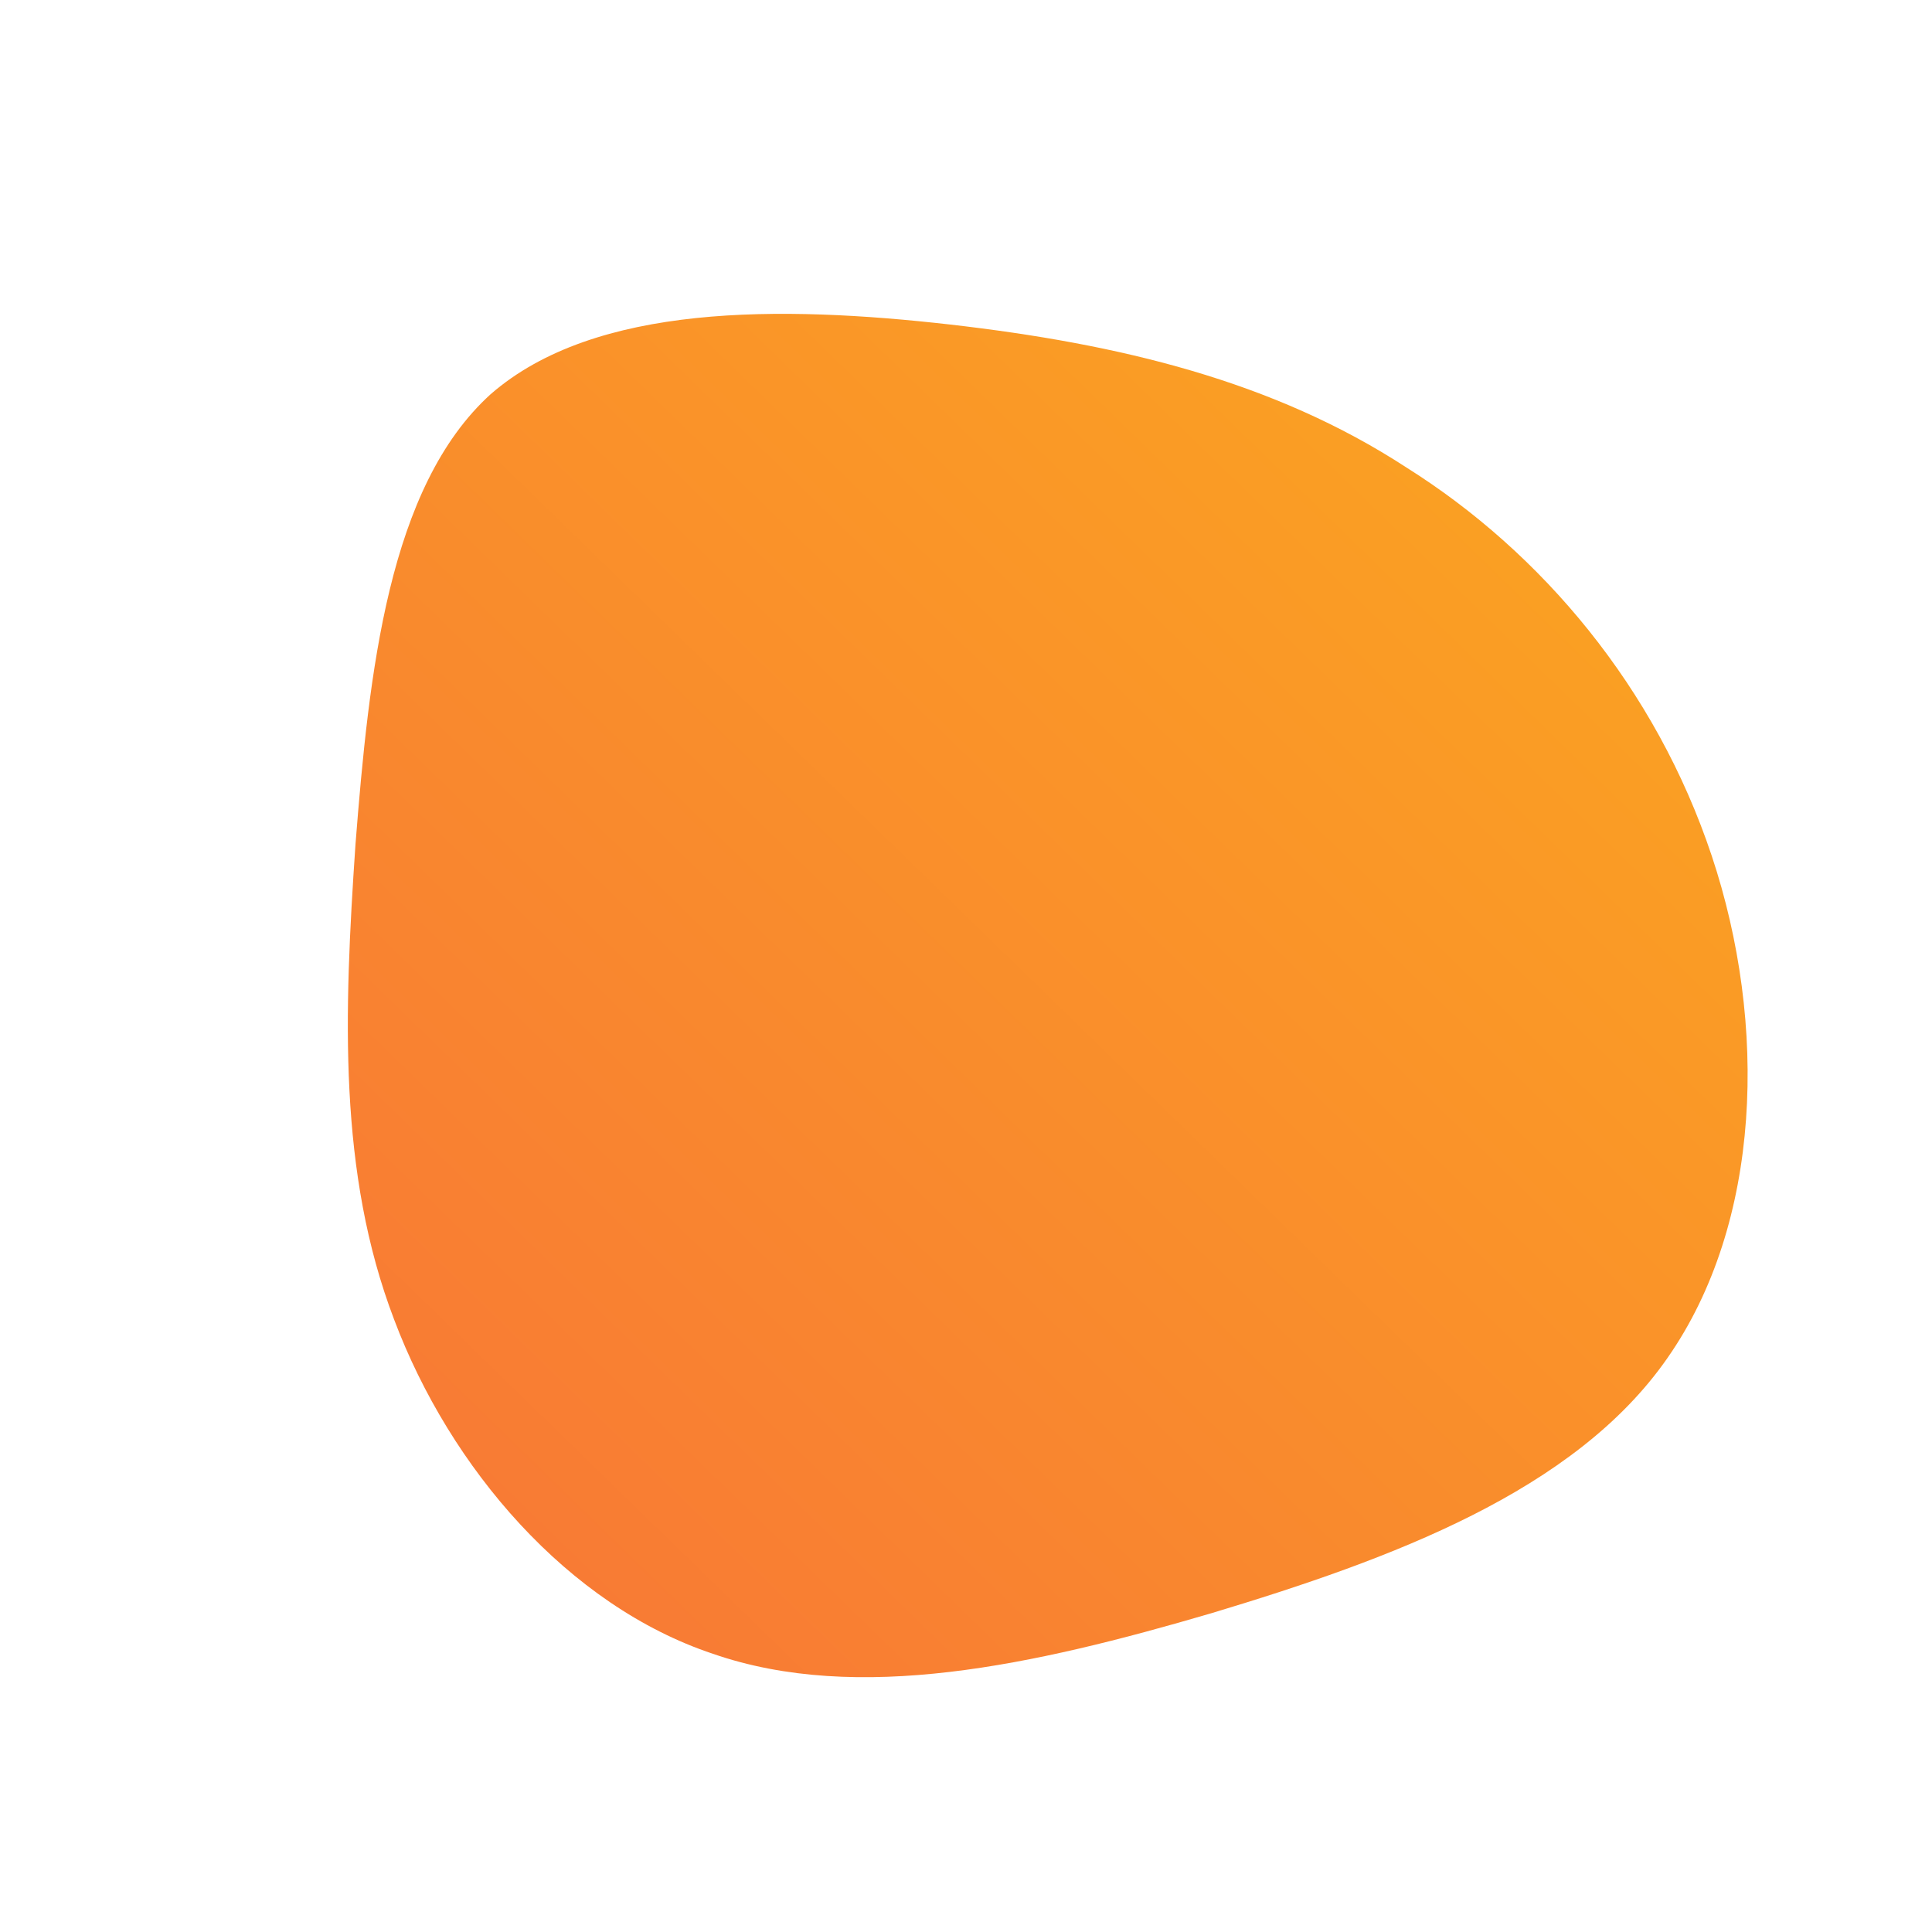
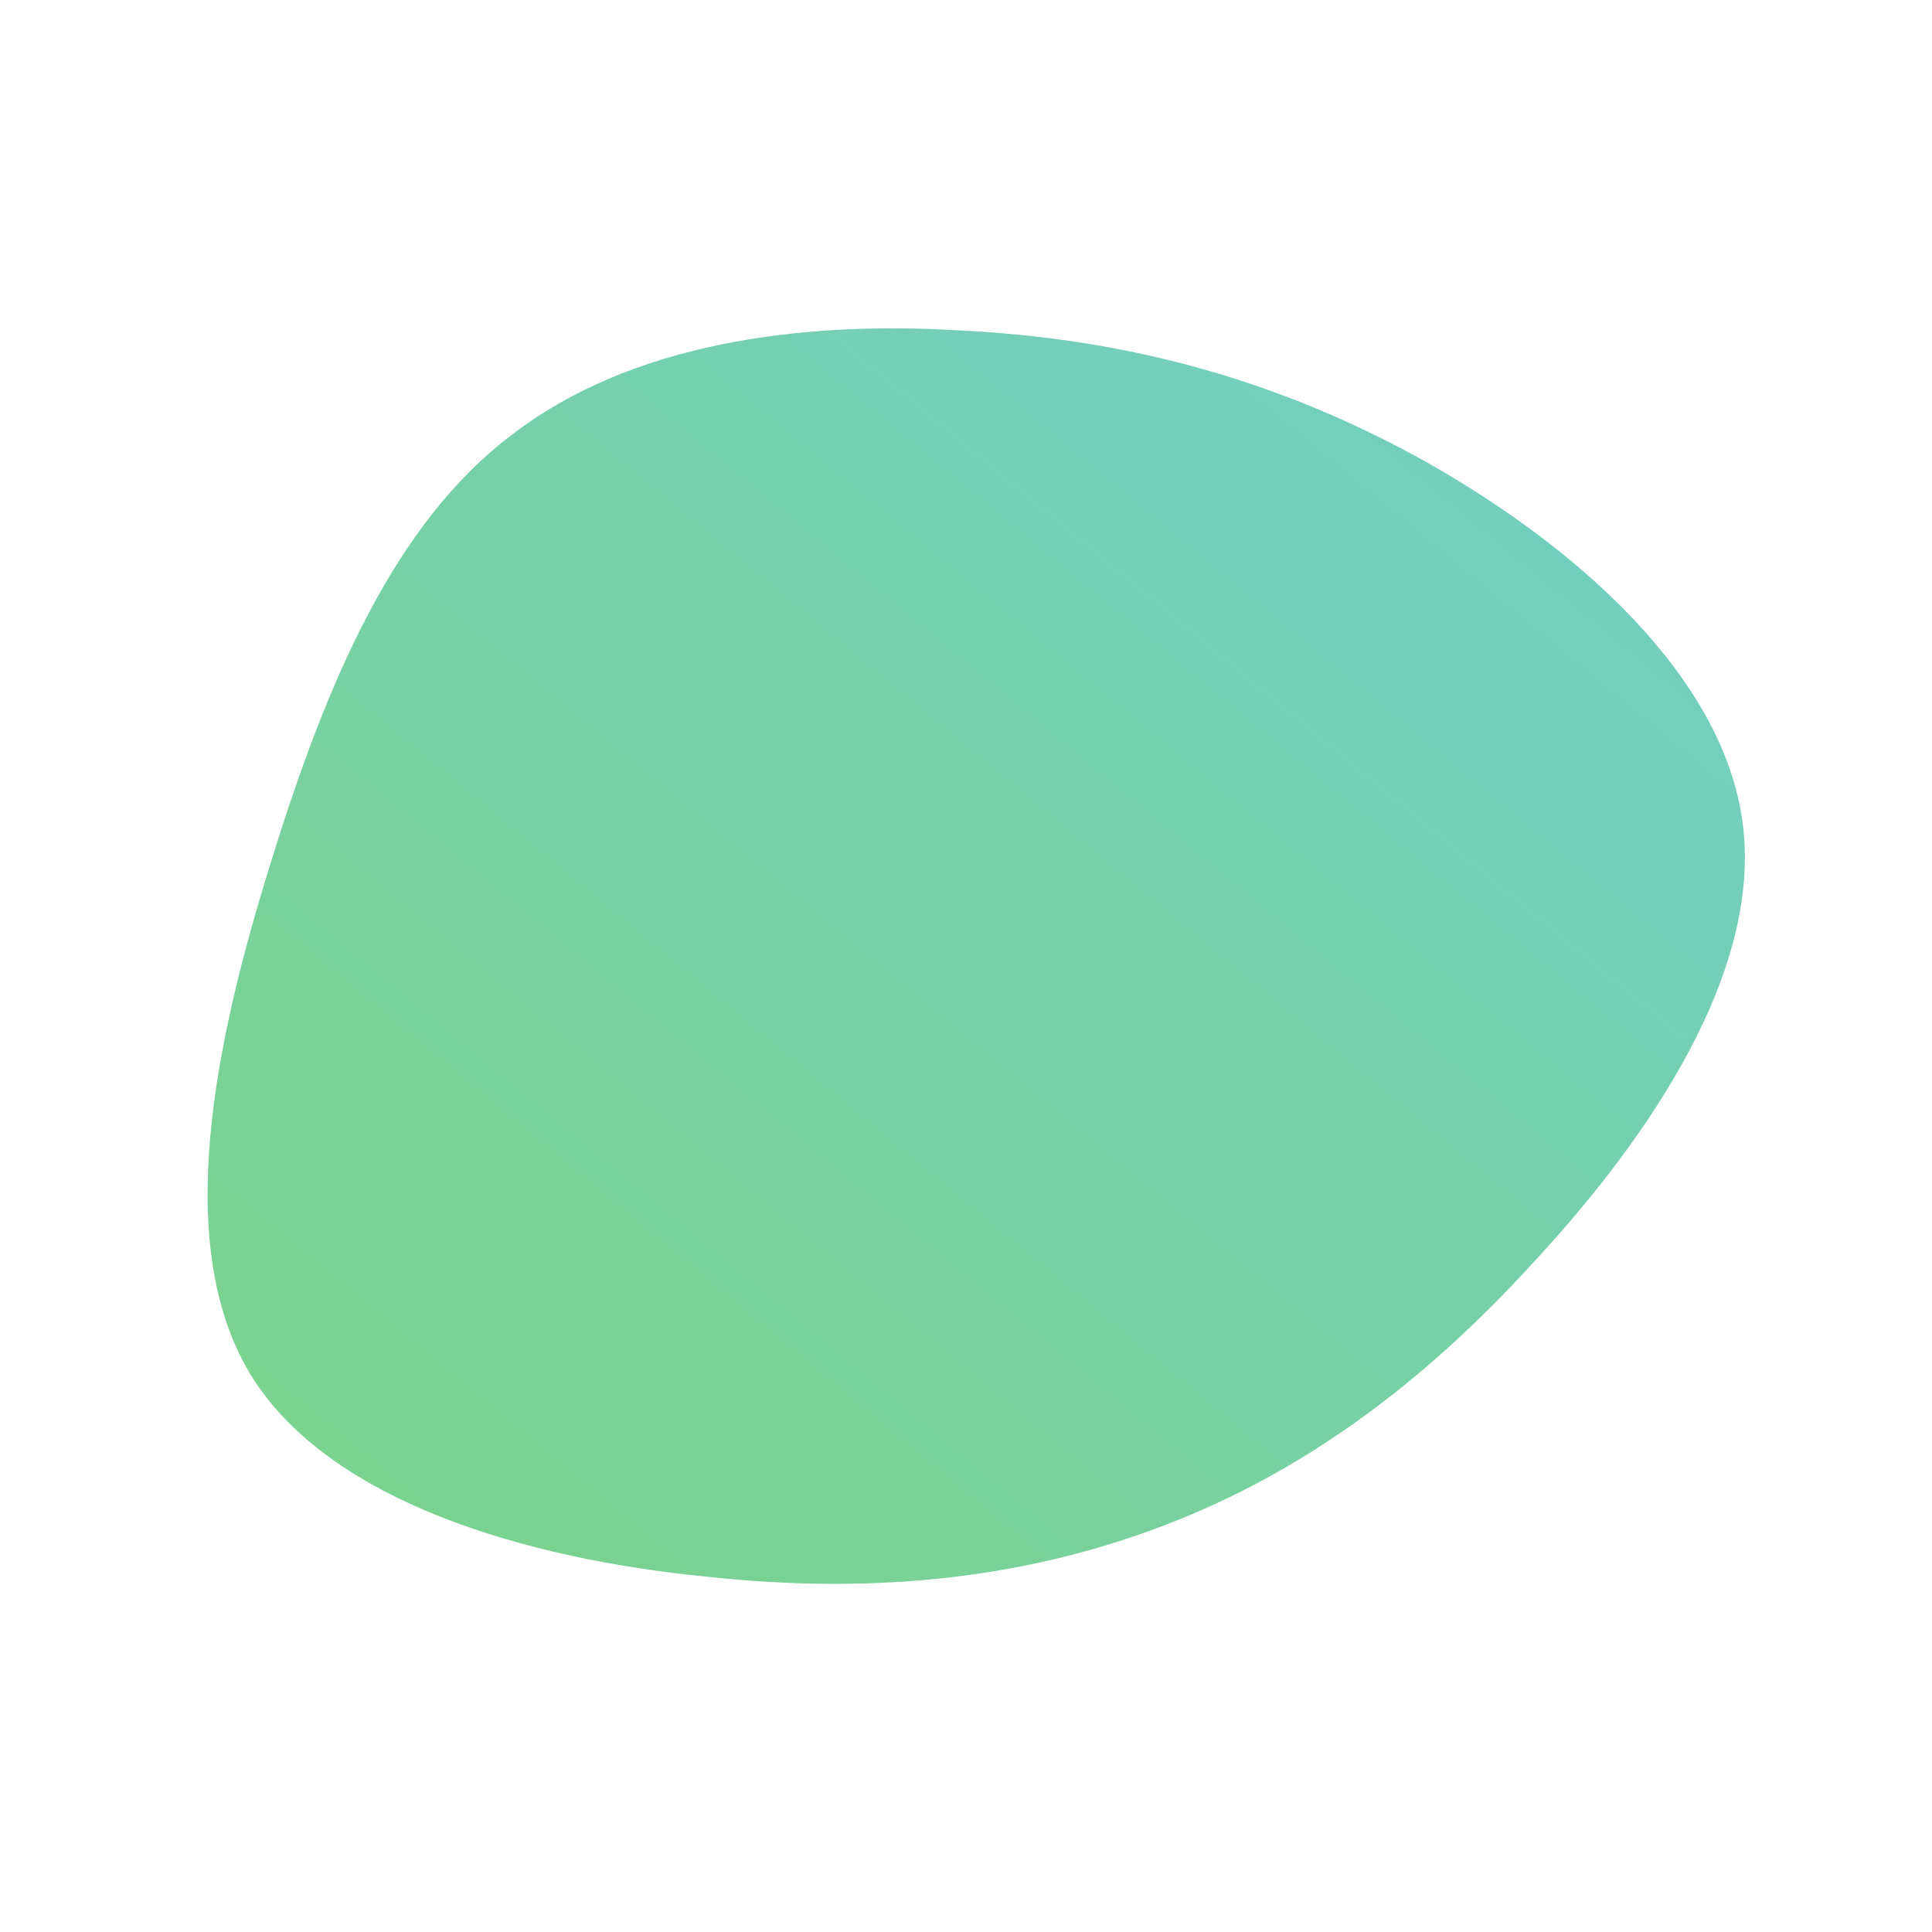
<svg xmlns="http://www.w3.org/2000/svg" id="sw-js-blob-svg" viewBox="0 0 100 100" version="1.1">
  <defs>
    <linearGradient id="sw-gradient" x1="0" x2="1" y1="1" y2="0">
-       <stop id="stop1" stop-color="rgba(248, 117, 55, 1)" offset="0%" />
-       <stop id="stop2" stop-color="rgba(251, 168, 31, 1)" offset="100%" />
+       <stop id="stop1" stop-color="rgba(123, 211, 137, 1)" offset="0%" />
+       <stop id="stop2" stop-color="rgba(114.115, 206.12, 198.329, 1)" offset="100%" />
    </linearGradient>
  </defs>
-   <path fill="url(#sw-gradient)" d="M22.8,-25.8C29.8,-21.4,35.7,-14.4,38.6,-5.7C41.5,3,41.2,13.3,36.3,20.3C31.5,27.2,22,30.7,12.7,33.5C3.5,36.2,-5.6,38.2,-13.1,35.6C-20.6,33.1,-26.7,26,-29.6,18.3C-32.5,10.7,-32.2,2.5,-31.6,-6.3C-30.9,-15.2,-29.9,-24.8,-24.6,-29.6C-19.2,-34.3,-9.6,-34.2,-0.8,-33.2C7.9,-32.2,15.9,-30.3,22.8,-25.8Z" width="100%" height="100%" transform="translate(50 50)" stroke-width="0" style="transition: all 0.3s ease 0s;" stroke="url(#sw-gradient)" />
+   <path fill="url(#sw-gradient)" d="M23.8,-26.1C31.6,-21.7,39.2,-15,40.2,-7.4C41.2,0.2,35.5,8.7,29.5,15.2C23.6,21.7,17.4,26.2,10.4,28.9C3.4,31.6,-4.4,32.6,-13.5,31.6C-22.6,30.7,-32.9,27.8,-37,21.2C-41.1,14.5,-38.9,4,-36,-5.3C-33.1,-14.7,-29.6,-22.9,-23.5,-27.5C-17.4,-32.2,-8.7,-33.4,-0.4,-32.9C8,-32.5,15.9,-30.5,23.8,-26.1Z" width="100%" height="100%" transform="translate(50 50)" stroke-width="0" style="transition: all 0.3s ease 0s;" />
</svg>
